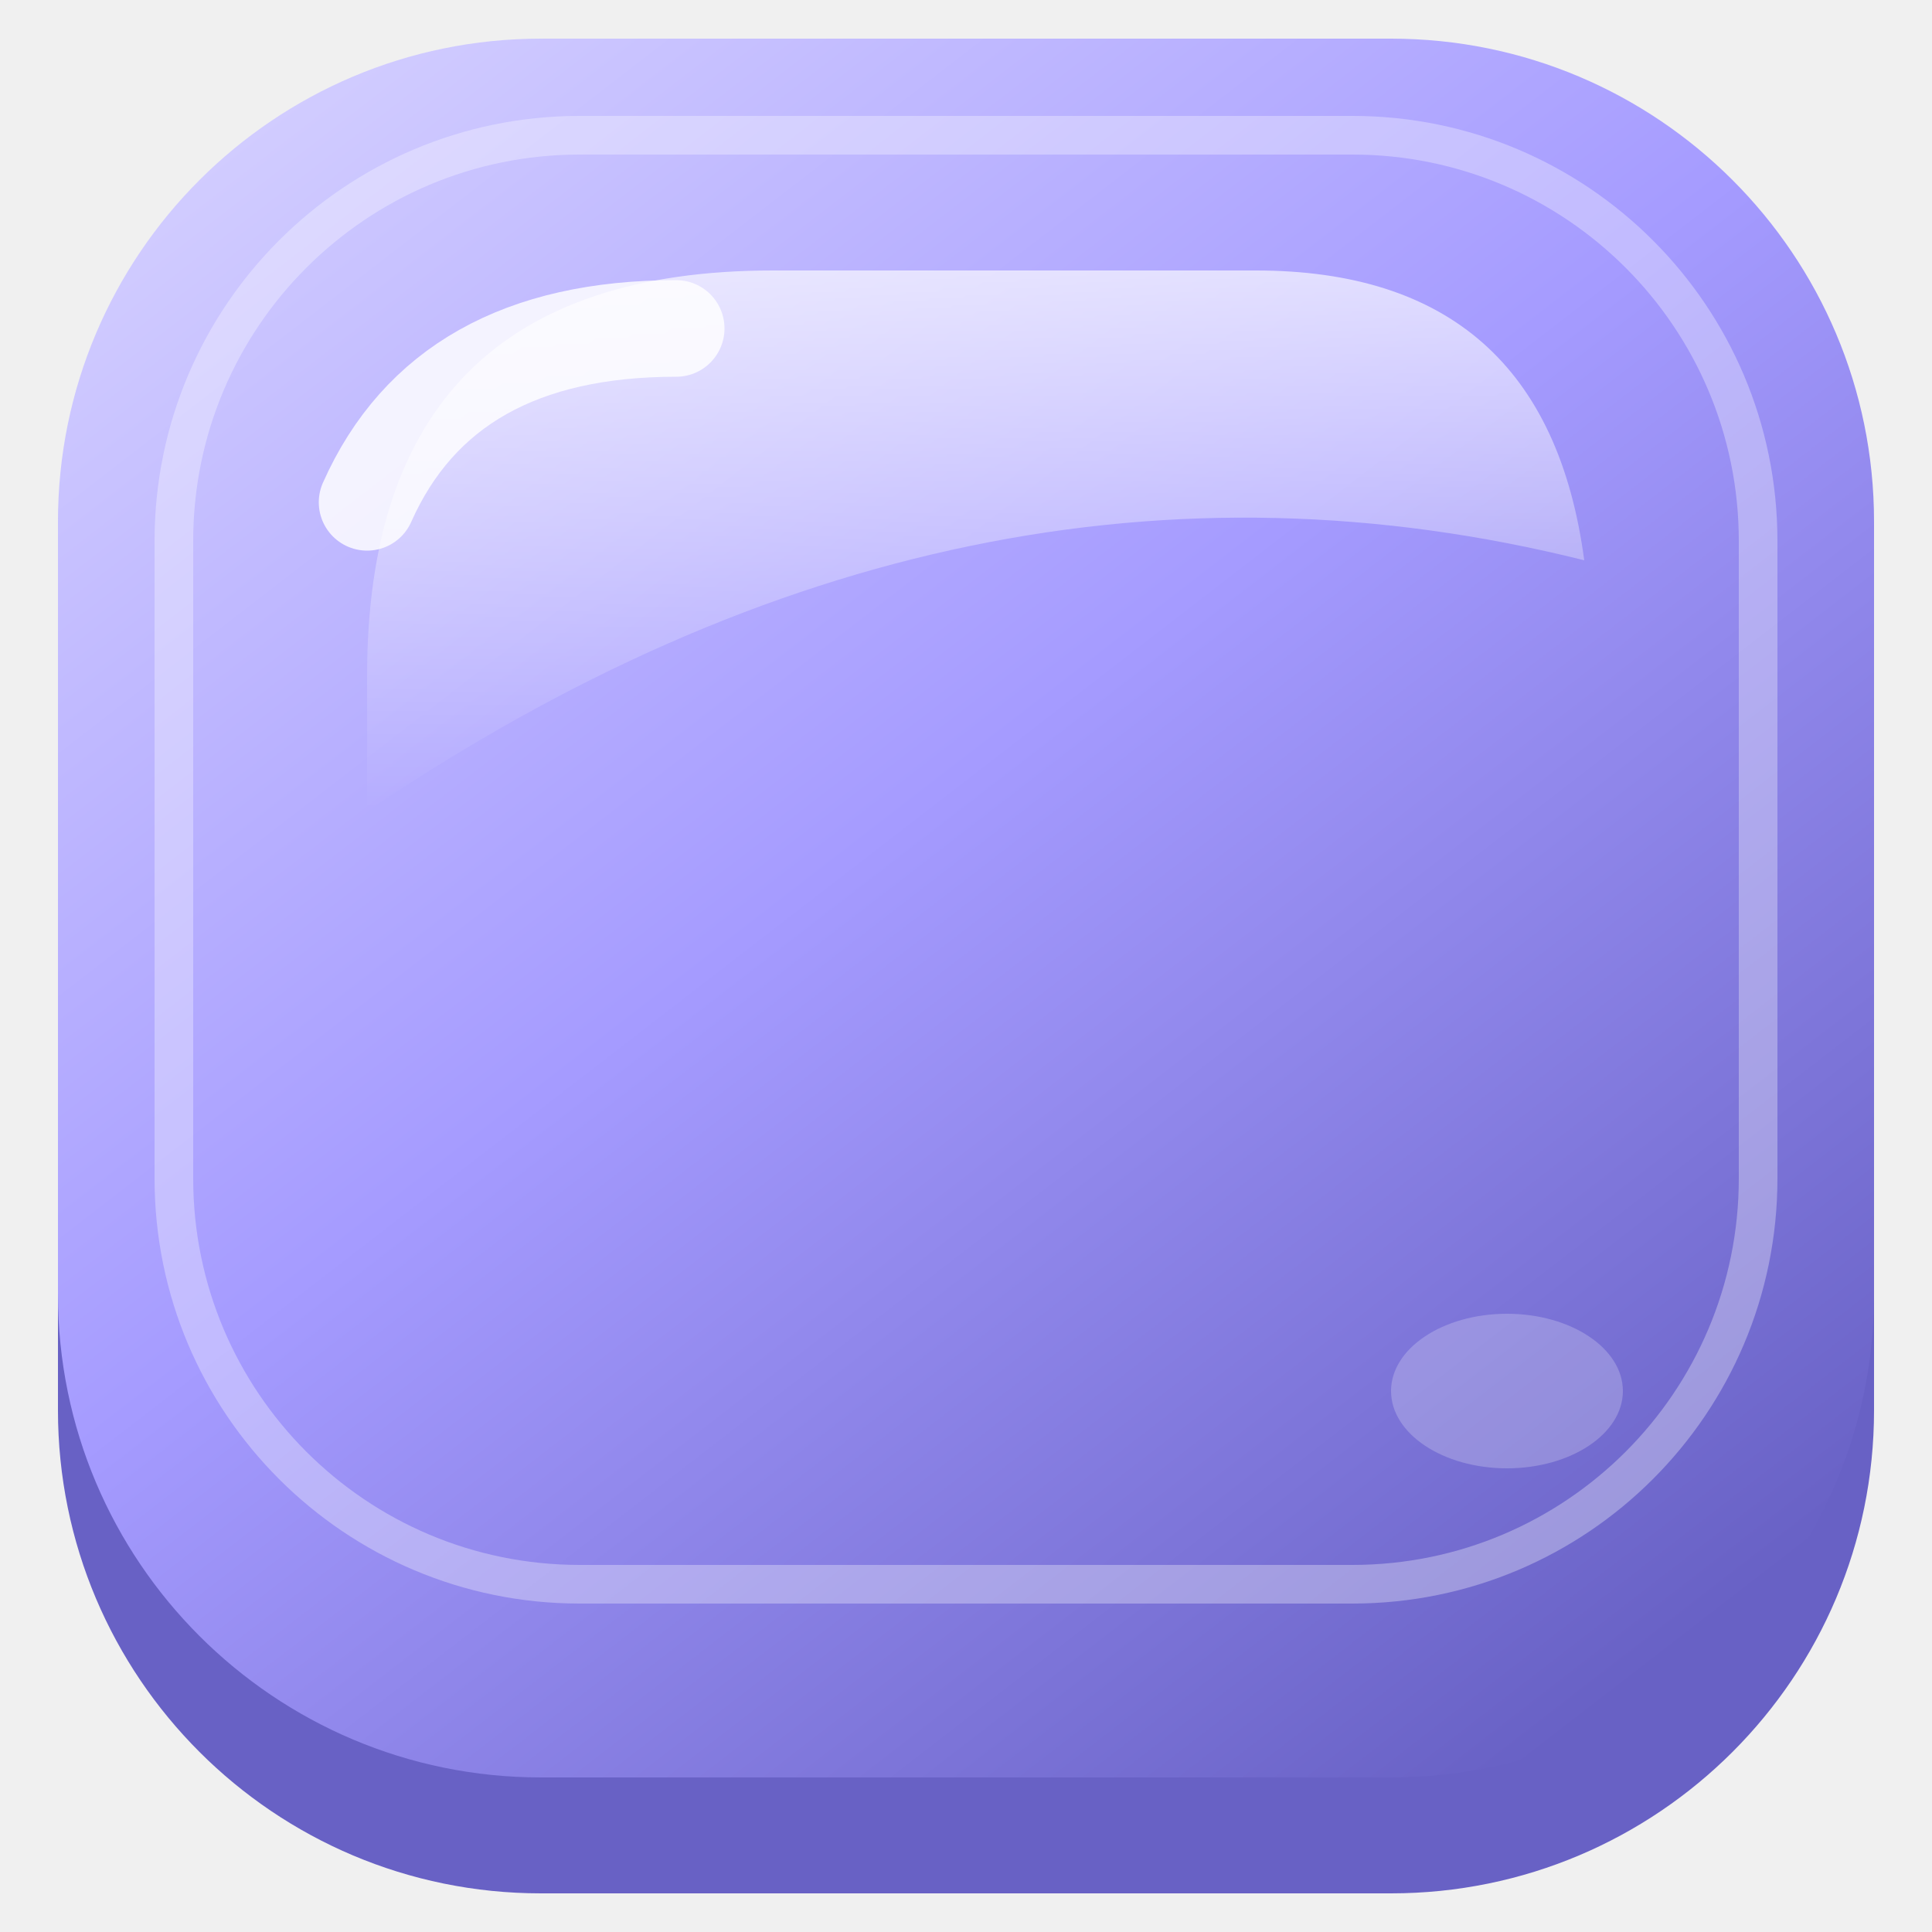
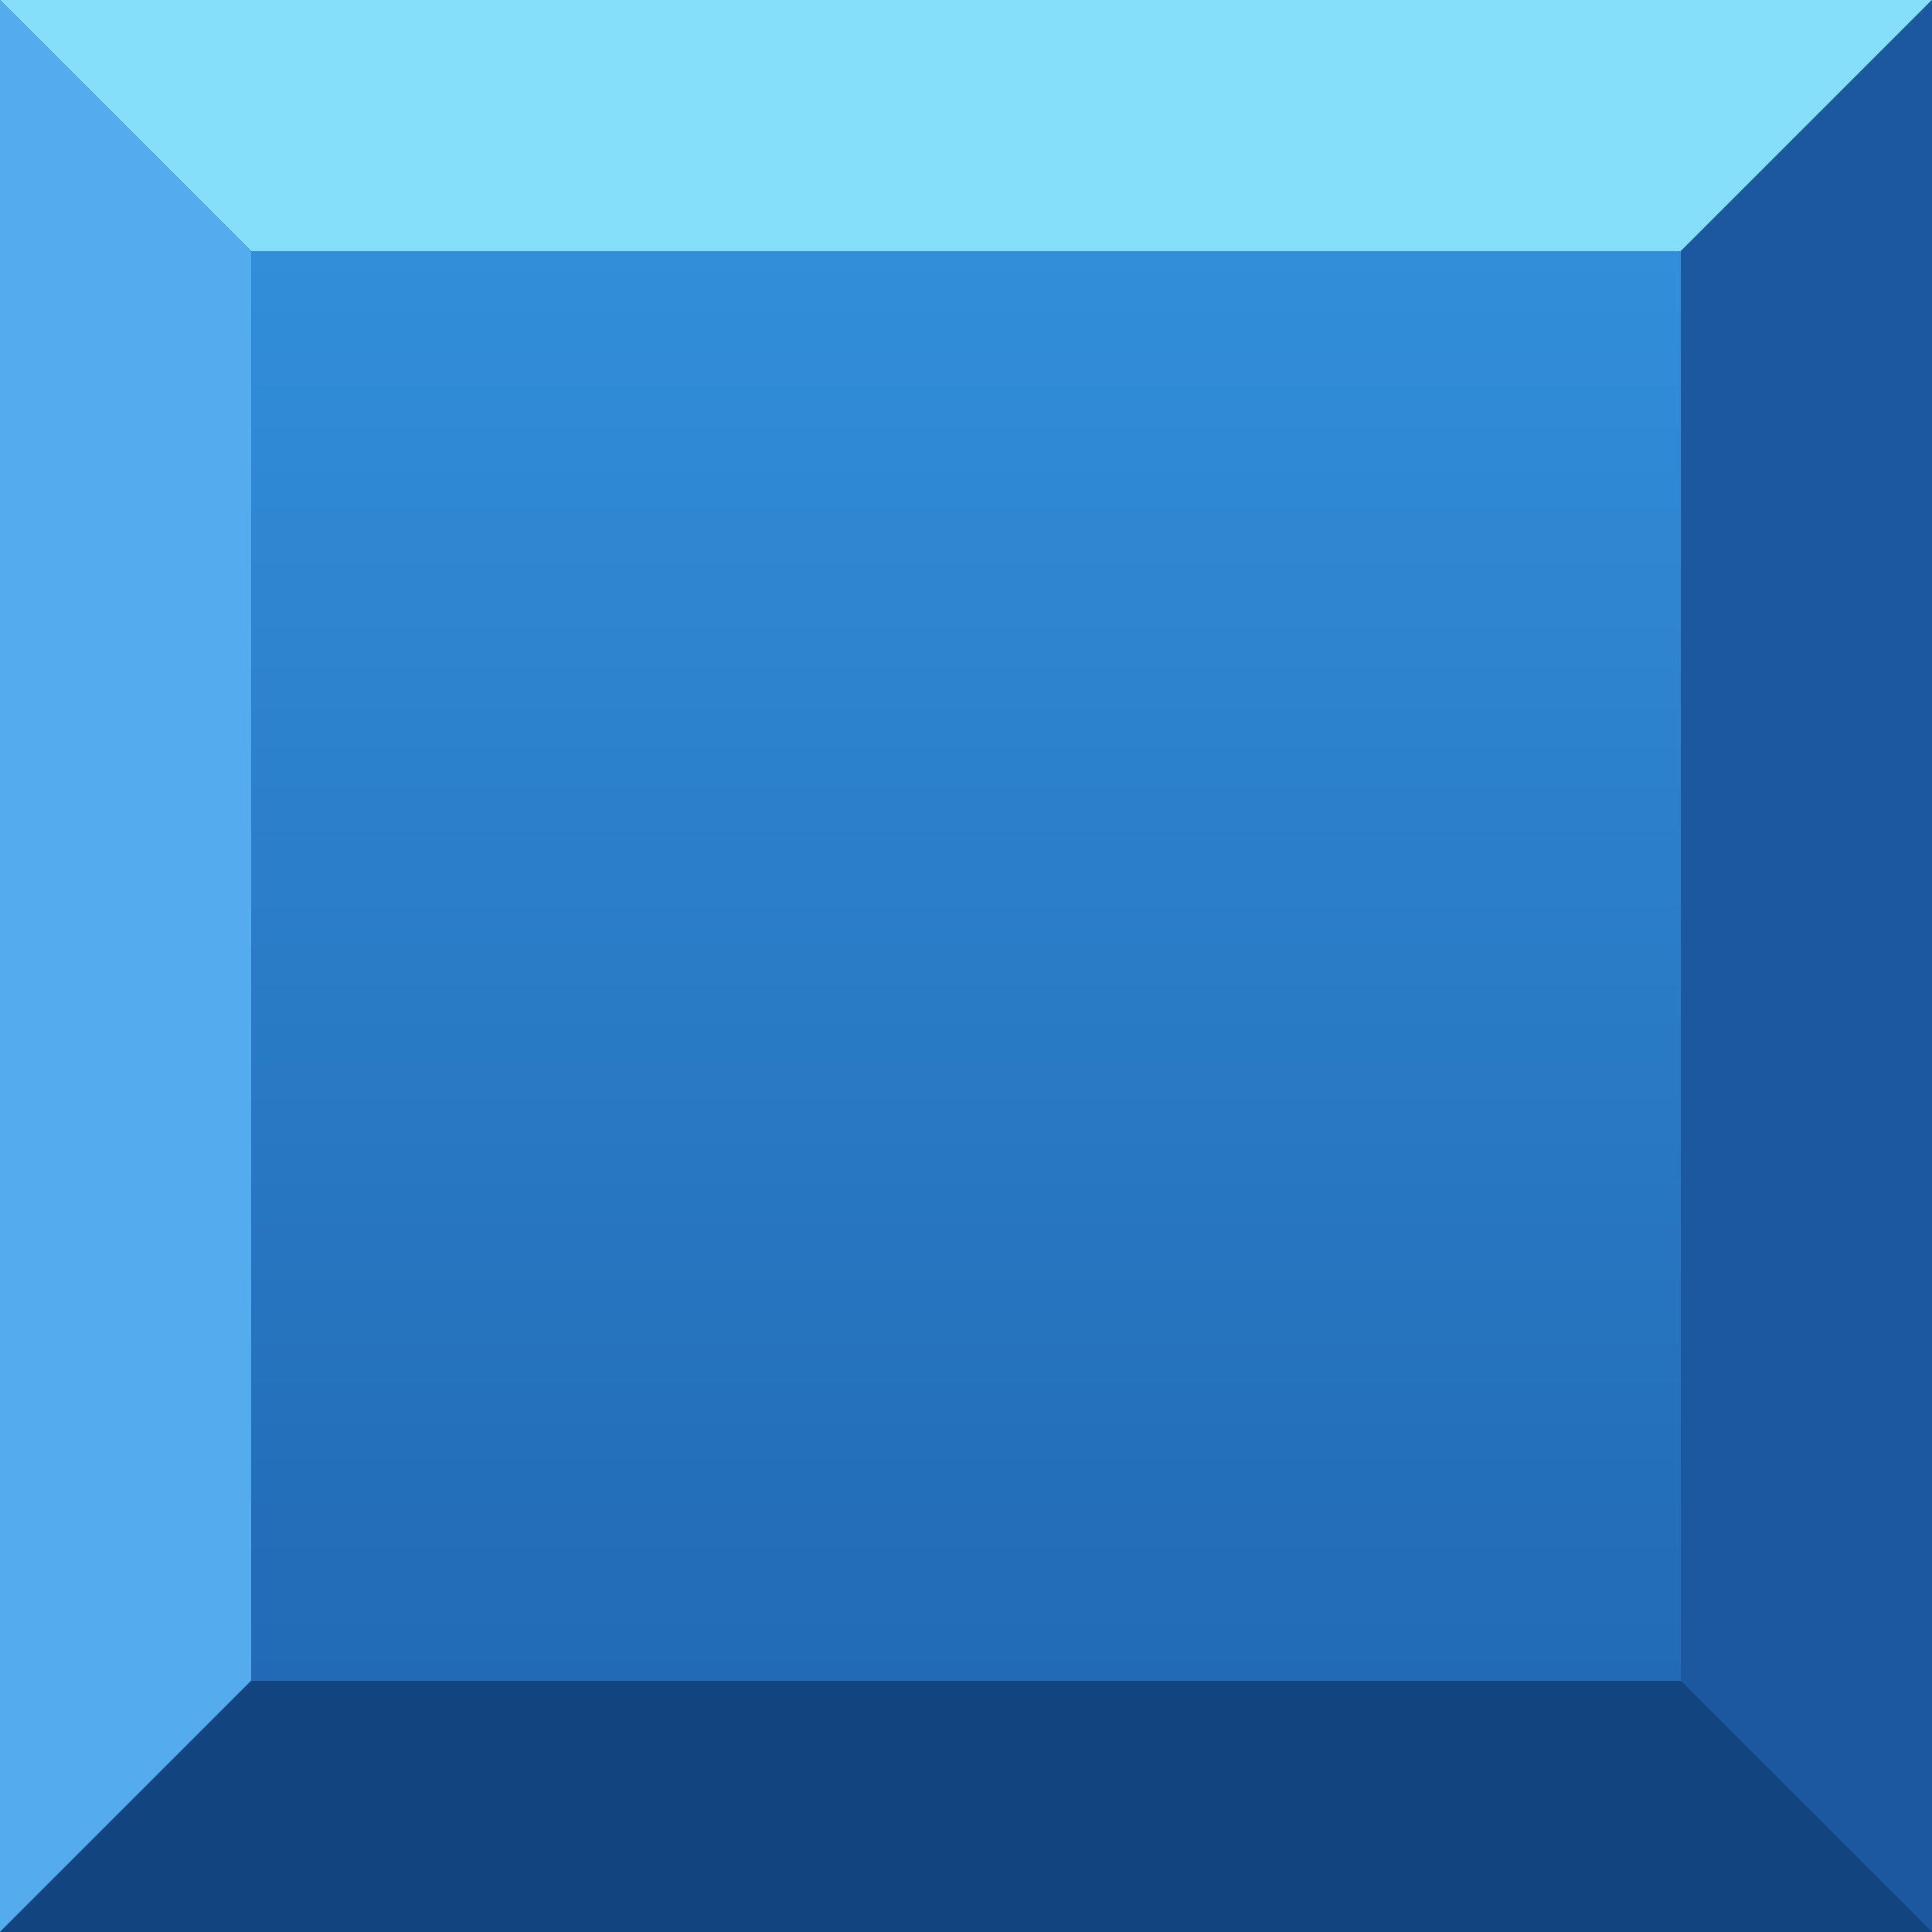
<svg xmlns="http://www.w3.org/2000/svg" width="100" height="100" viewBox="0 0 100 100">
  <defs>
-     <linearGradient id="candy" x1="0" y1="0" x2="0.8" y2="1">
-       <stop offset="0" stop-color="#DAD6FF" />
-       <stop offset="0.5" stop-color="#A59BFF" />
-       <stop offset="1" stop-color="#6861C5" />
-     </linearGradient>
-     <linearGradient id="icing" x1="0" y1="0" x2="0" y2="1">
-       <stop offset="0" stop-color="#FFFFFF" stop-opacity="0.65" />
-       <stop offset="1" stop-color="#FFFFFF" stop-opacity="0" />
+     <linearGradient id="face" x1="0" y1="13" x2="0" y2="87" gradientUnits="userSpaceOnUse">
+       <stop offset="0" stop-color="#328ED9" />
+       <stop offset="1" stop-color="#226AB5" />
    </linearGradient>
  </defs>
-   <rect x="3" y="7" width="94" height="91" rx="25" fill="#6861C5" />
-   <rect x="3" y="2" width="94" height="90" rx="25" fill="url(#candy)" />
-   <rect x="9" y="7" width="82" height="75" rx="21" fill="none" stroke="#FFFFFF" stroke-opacity="0.32" stroke-width="2" />
-   <path d="M19 35 Q19 14 40 14 H65 Q80 14 82 29 Q50 21 19 42Z" fill="url(#icing)" />
-   <path d="M19 26 Q23 17 35 17" fill="none" stroke="#FFFFFF" stroke-opacity="0.82" stroke-width="5" stroke-linecap="round" />
-   <ellipse cx="78" cy="72" rx="6" ry="4" fill="#FFFFFF" fill-opacity="0.22" />
+   <rect width="100" height="100" fill="#12457F" />
+   <path d="M0 0H100L87 13H13Z" fill="#85DFFA" />
+   <path d="M0 0L13 13V87L0 100Z" fill="#52ACED" />
+   <path d="M100 0V100L87 87V13Z" fill="#1B58A0" />
+   <path d="M0 100L13 87H87L100 100Z" fill="#12457F" />
+   <path d="M13 13H87V87H13Z" fill="url(#face)" />
</svg>
